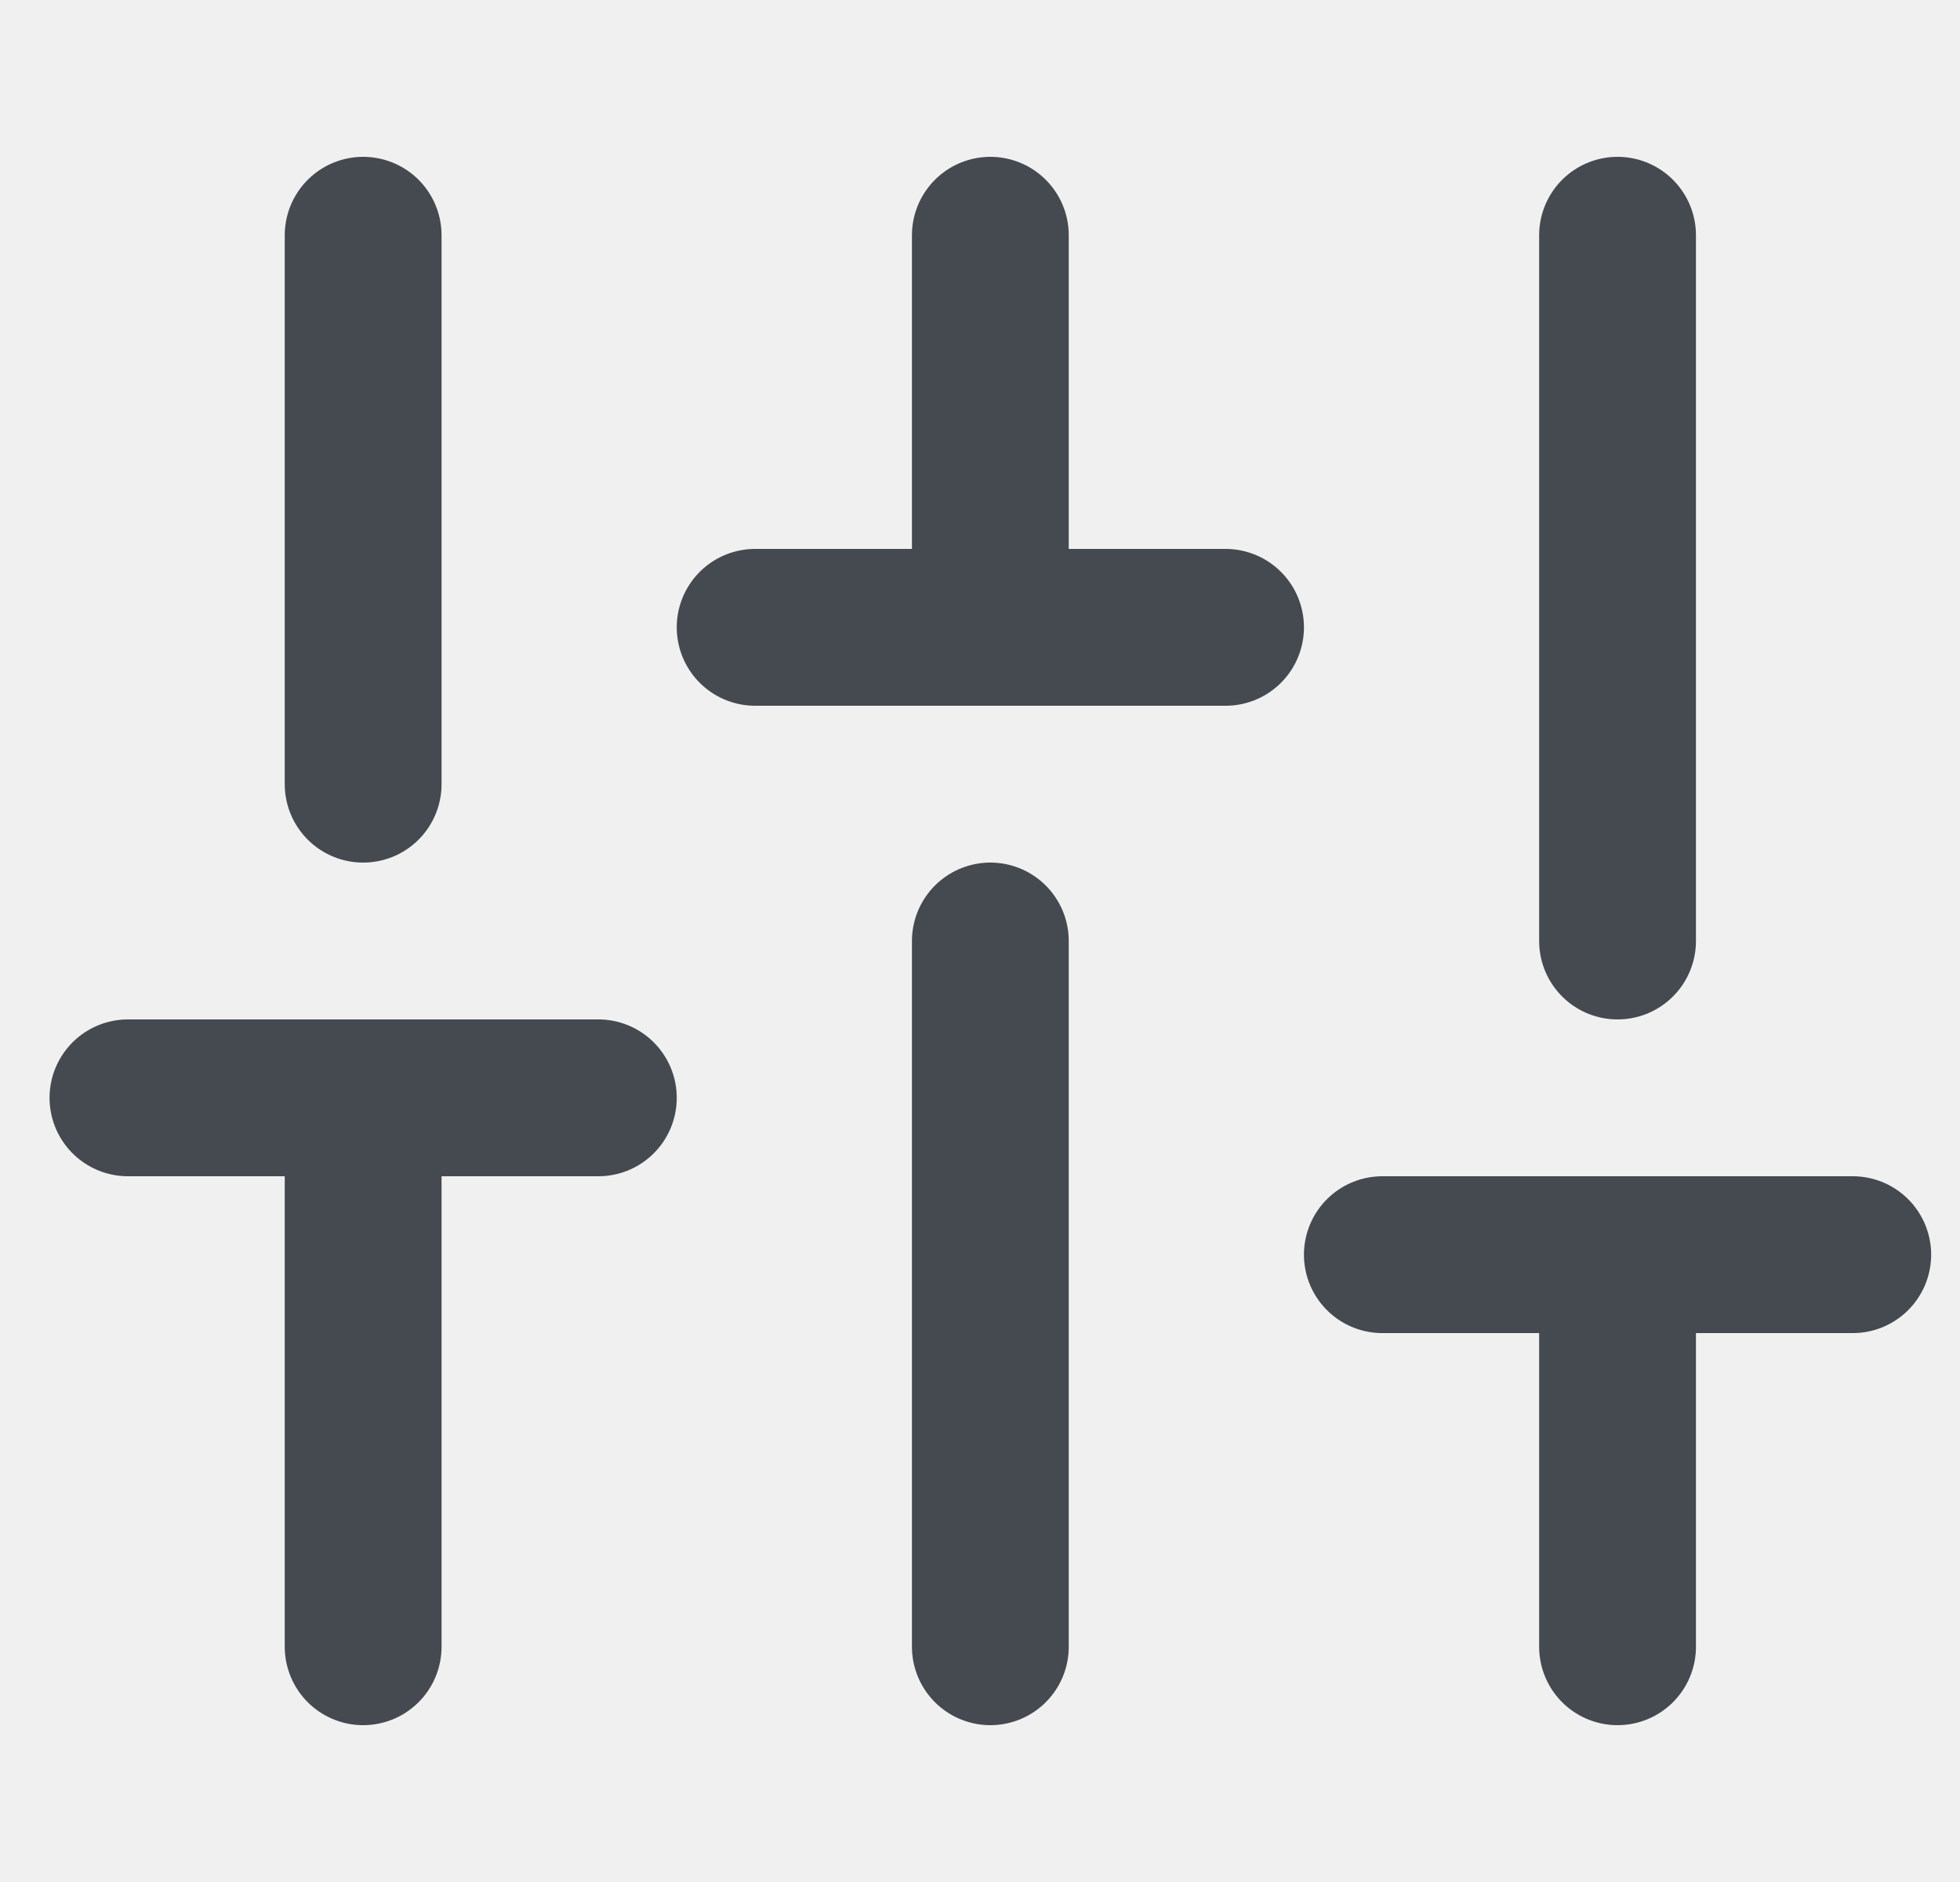
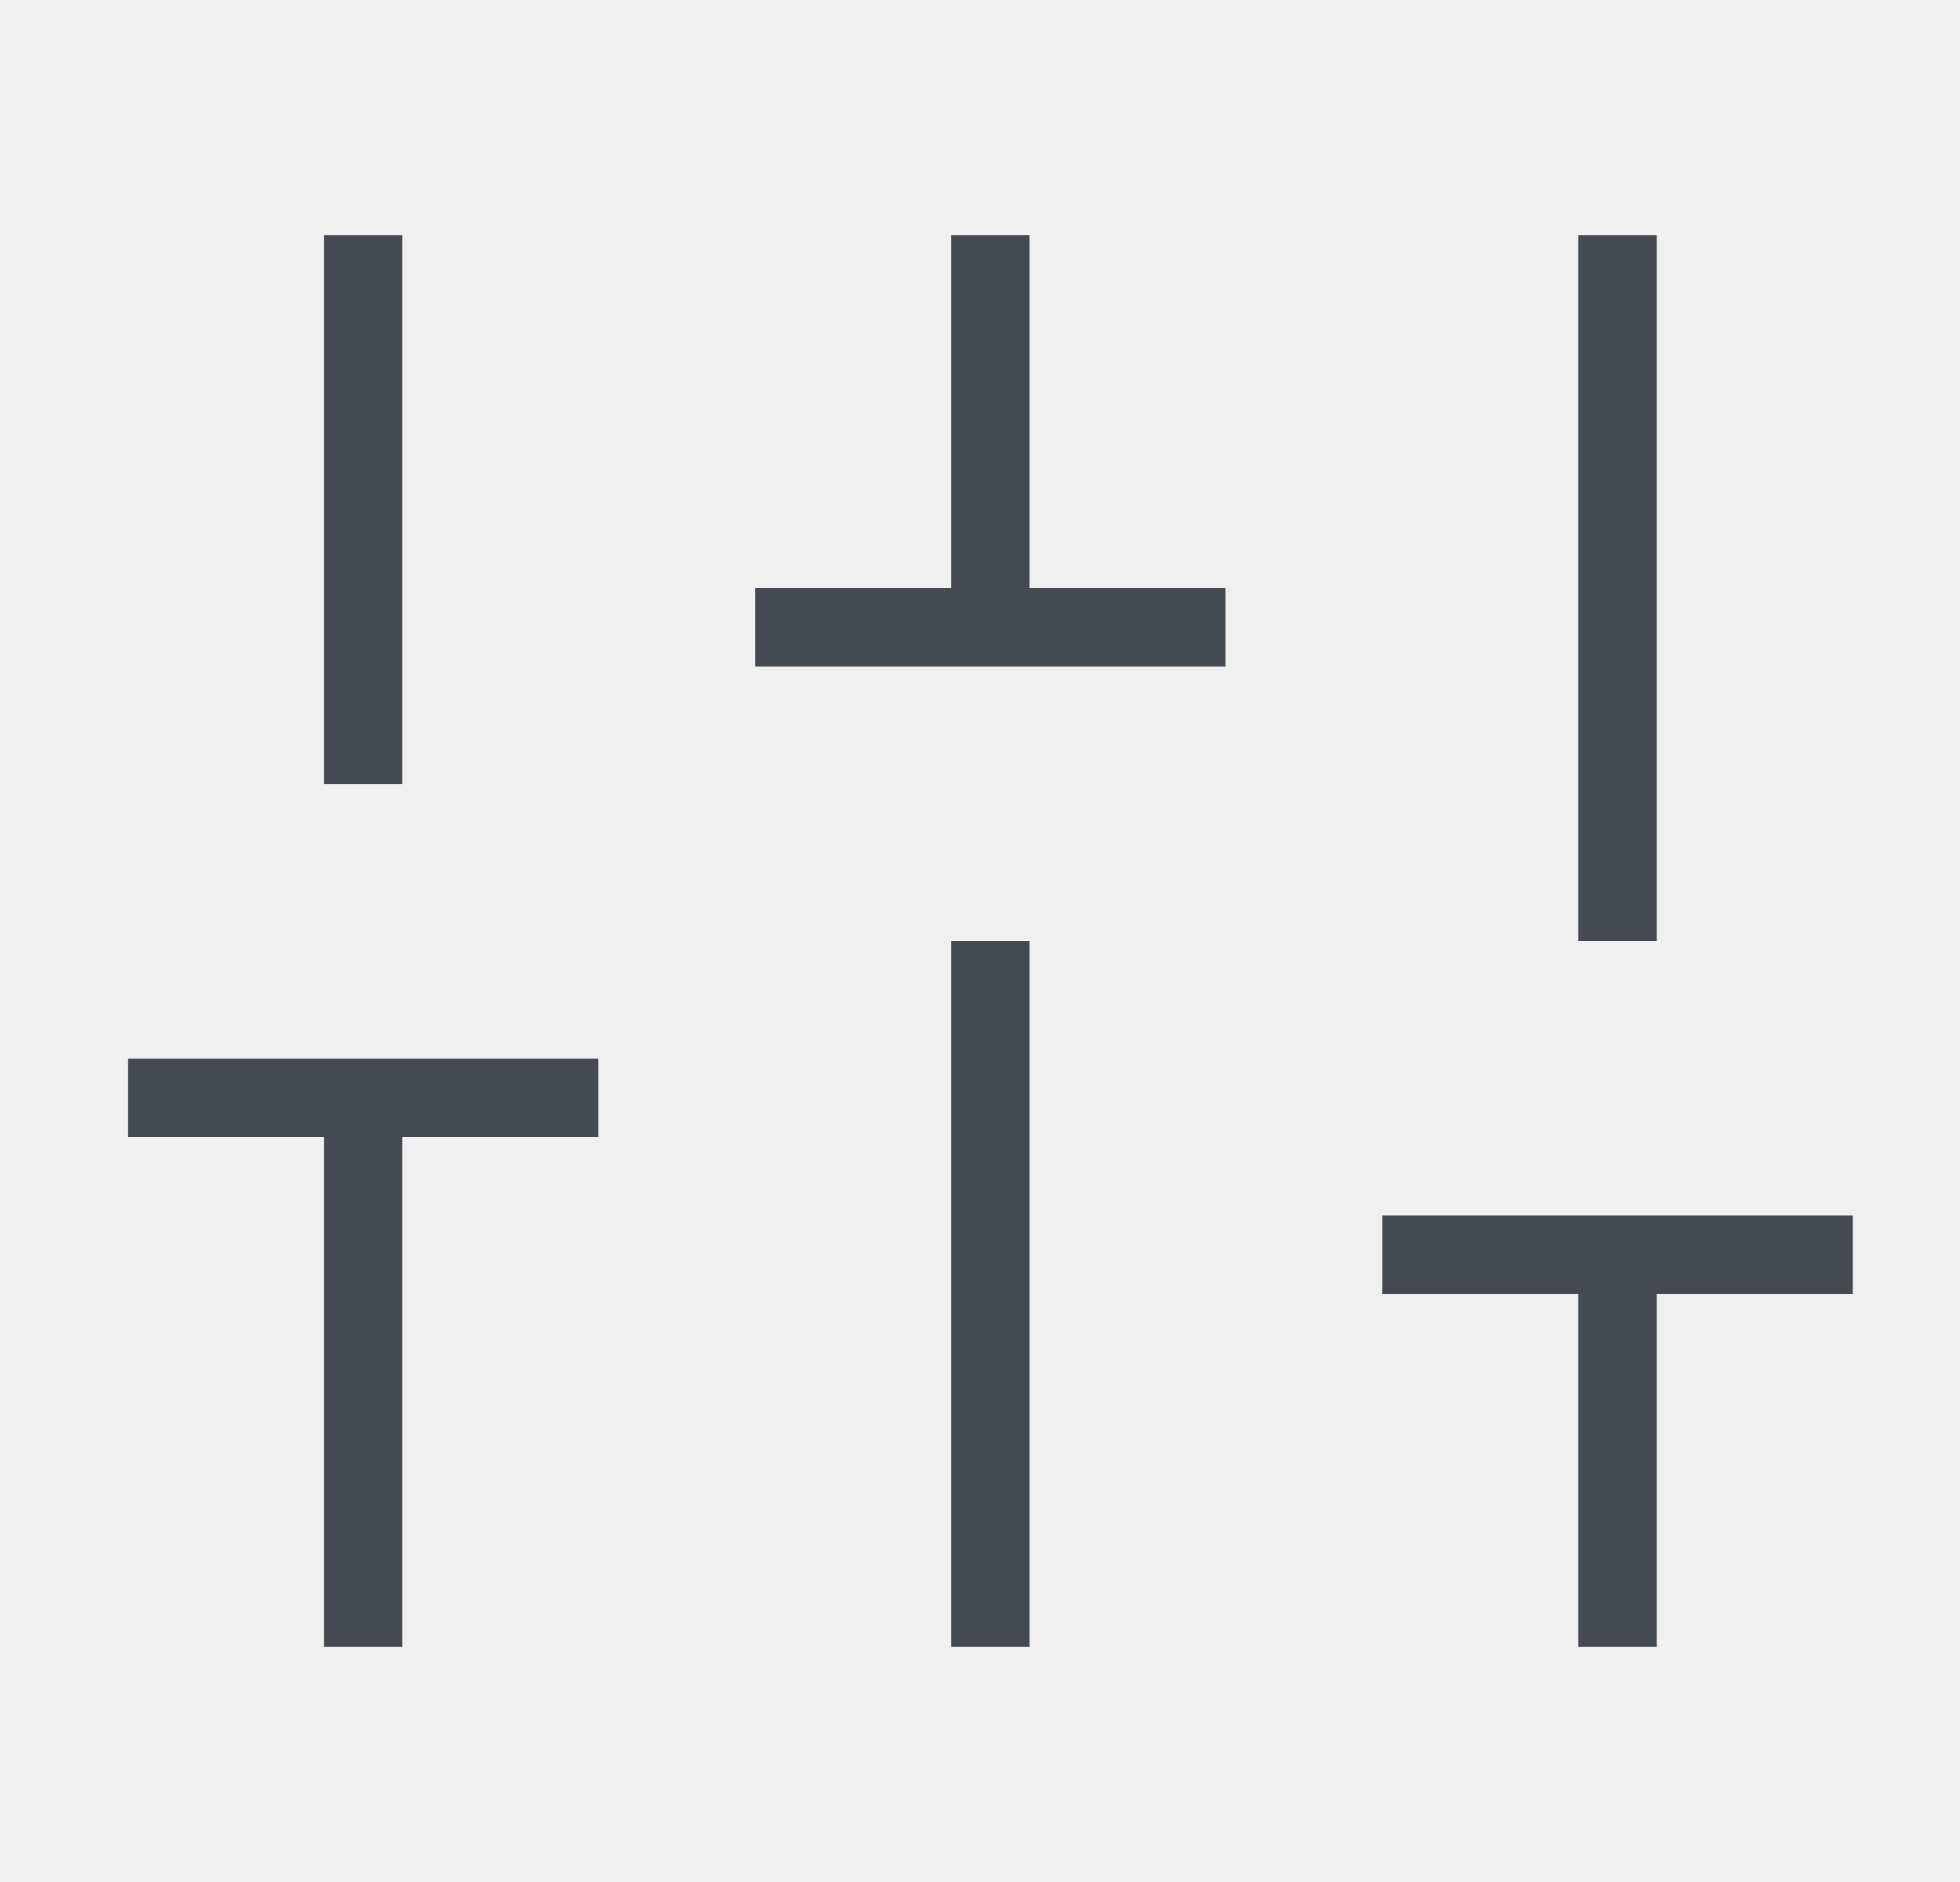
<svg xmlns="http://www.w3.org/2000/svg" width="25" height="24" viewBox="0 0 25 24" fill="none">
  <g clip-path="url(#clip0_495_12209)">
-     <path d="M4.632 21V14" stroke="#454950" stroke-width="2" stroke-linecap="round" stroke-linejoin="round" />
-     <path d="M4.632 10V3" stroke="#454950" stroke-width="2" stroke-linecap="round" stroke-linejoin="round" />
-     <path d="M12.632 21V12" stroke="#454950" stroke-width="2" stroke-linecap="round" stroke-linejoin="round" />
-     <path d="M12.632 8V3" stroke="#454950" stroke-width="2" stroke-linecap="round" stroke-linejoin="round" />
-     <path d="M20.632 21V16" stroke="#454950" stroke-width="2" stroke-linecap="round" stroke-linejoin="round" />
-     <path d="M20.632 12V3" stroke="#454950" stroke-width="2" stroke-linecap="round" stroke-linejoin="round" />
-     <path d="M1.632 14H7.632" stroke="#454950" stroke-width="2" stroke-linecap="round" stroke-linejoin="round" />
-     <path d="M9.632 8H15.632" stroke="#454950" stroke-width="2" stroke-linecap="round" stroke-linejoin="round" />
-     <path d="M17.632 16H23.632" stroke="#454950" stroke-width="2" stroke-linecap="round" stroke-linejoin="round" />
+     <path d="M4.632 21V14" stroke="#454950" strokeWidth="2" strokeLinecap="round" strokeLinejoin="round" />
+     <path d="M4.632 10V3" stroke="#454950" strokeWidth="2" strokeLinecap="round" strokeLinejoin="round" />
+     <path d="M12.632 21V12" stroke="#454950" strokeWidth="2" strokeLinecap="round" strokeLinejoin="round" />
+     <path d="M12.632 8V3" stroke="#454950" strokeWidth="2" strokeLinecap="round" strokeLinejoin="round" />
+     <path d="M20.632 21V16" stroke="#454950" strokeWidth="2" strokeLinecap="round" strokeLinejoin="round" />
+     <path d="M20.632 12V3" stroke="#454950" strokeWidth="2" strokeLinecap="round" strokeLinejoin="round" />
+     <path d="M1.632 14H7.632" stroke="#454950" strokeWidth="2" strokeLinecap="round" strokeLinejoin="round" />
+     <path d="M9.632 8H15.632" stroke="#454950" strokeWidth="2" strokeLinecap="round" strokeLinejoin="round" />
+     <path d="M17.632 16H23.632" stroke="#454950" strokeWidth="2" strokeLinecap="round" strokeLinejoin="round" />
  </g>
  <defs>
    <clipPath id="clip0_495_12209">
      <rect width="24" height="24" fill="white" transform="translate(0.631714)" />
    </clipPath>
  </defs>
</svg>
